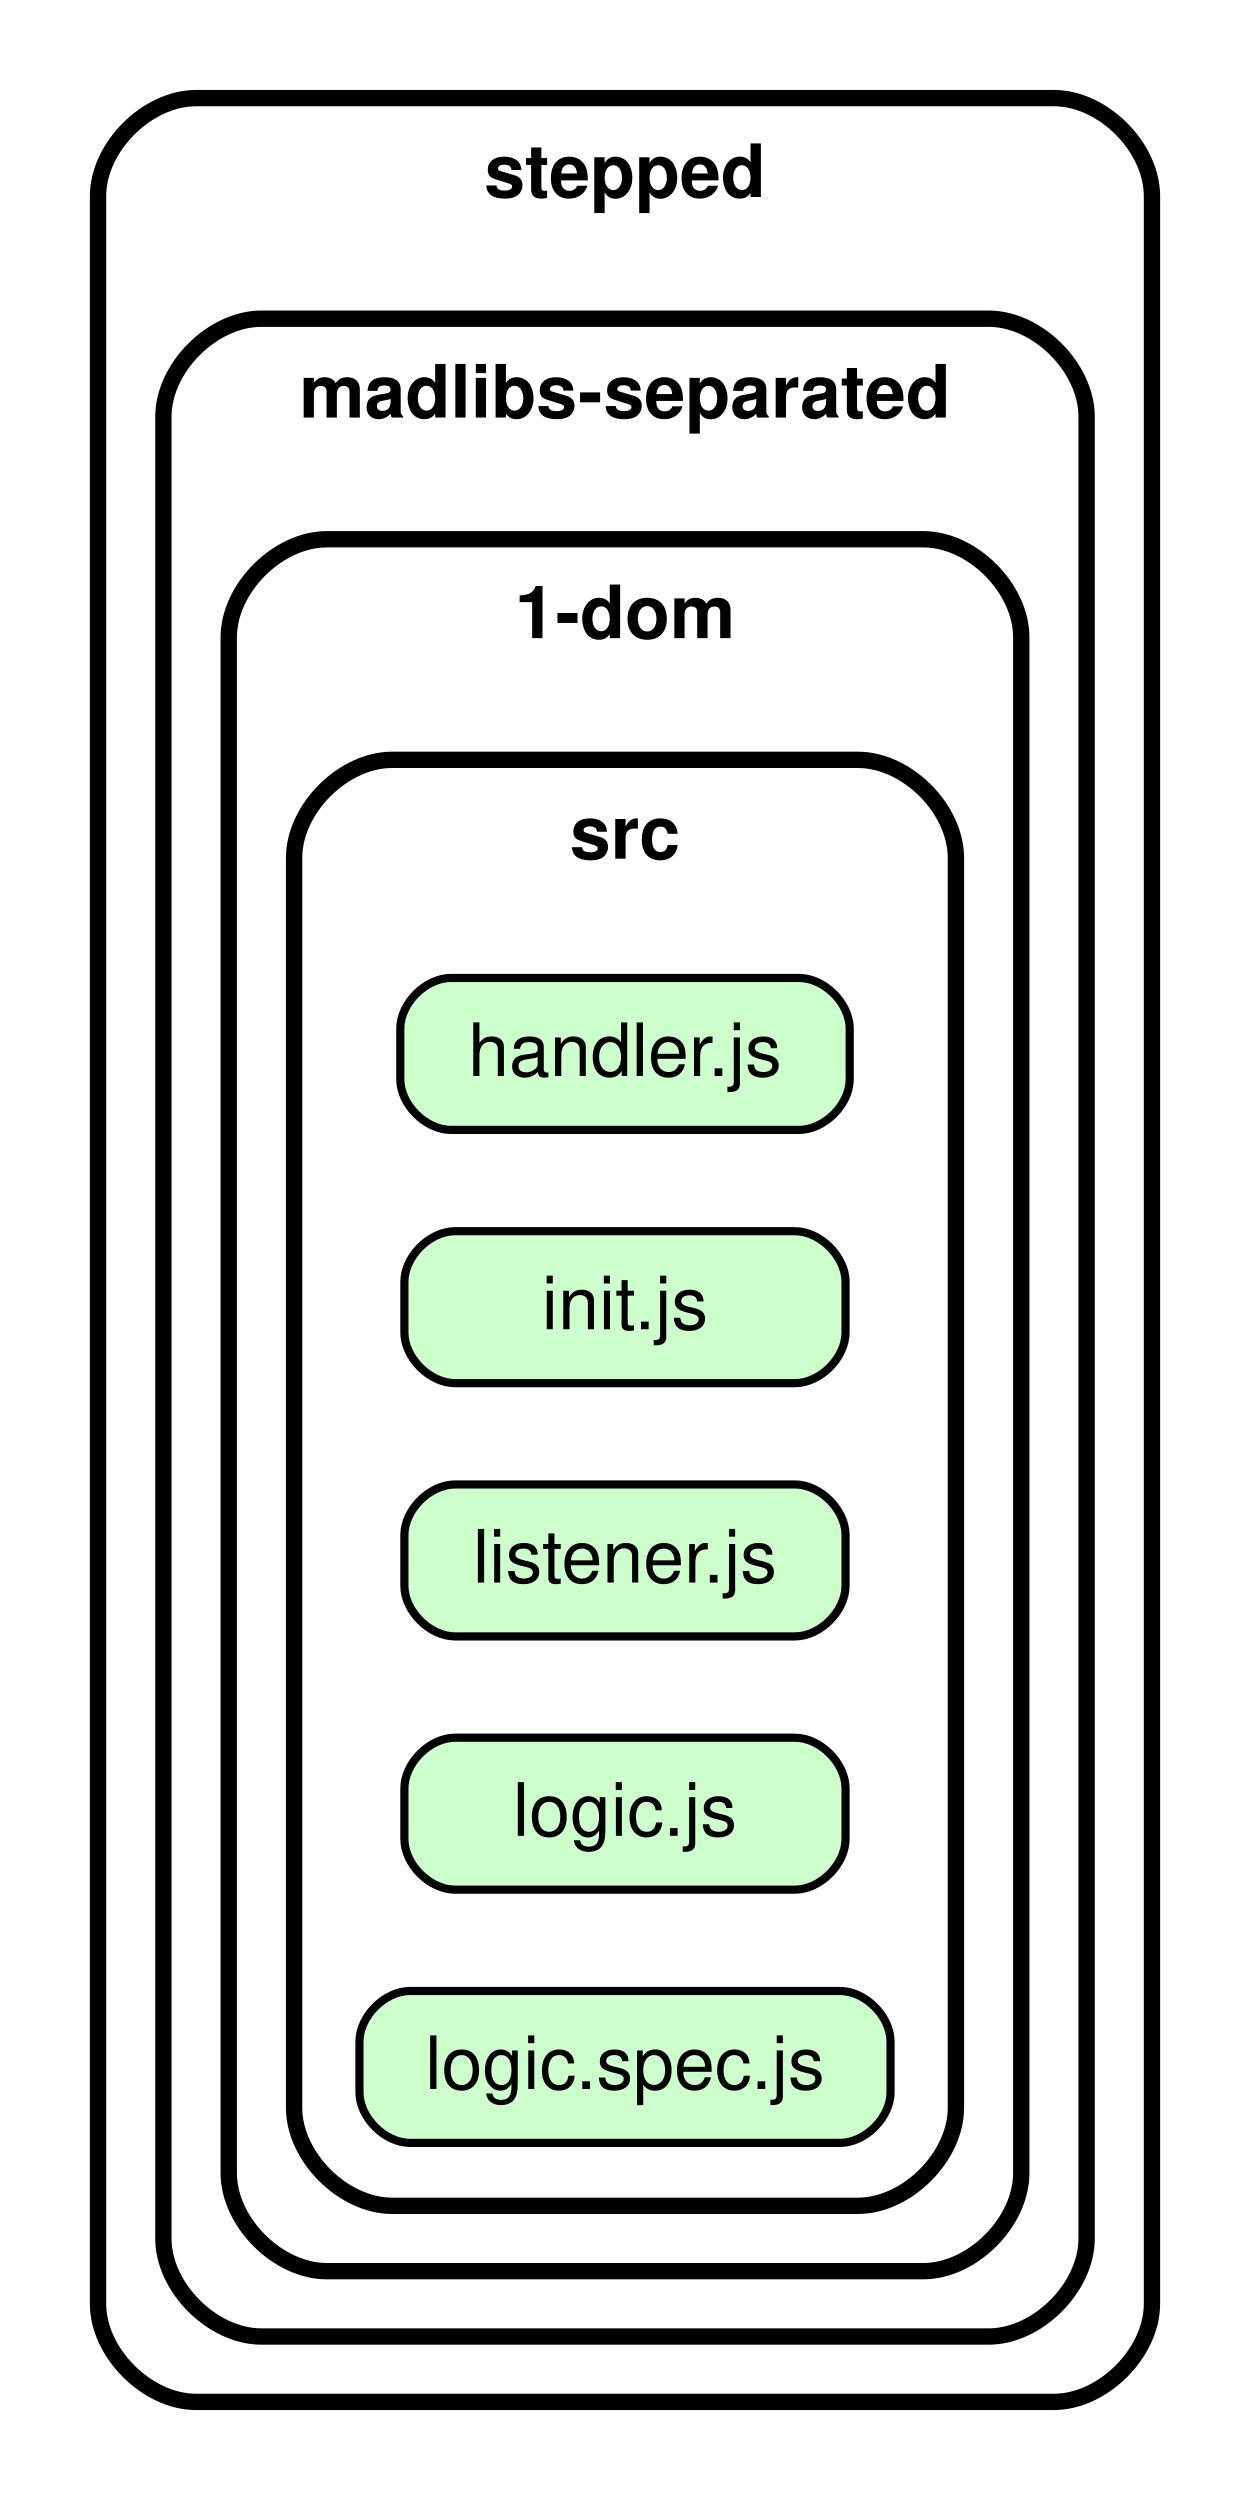
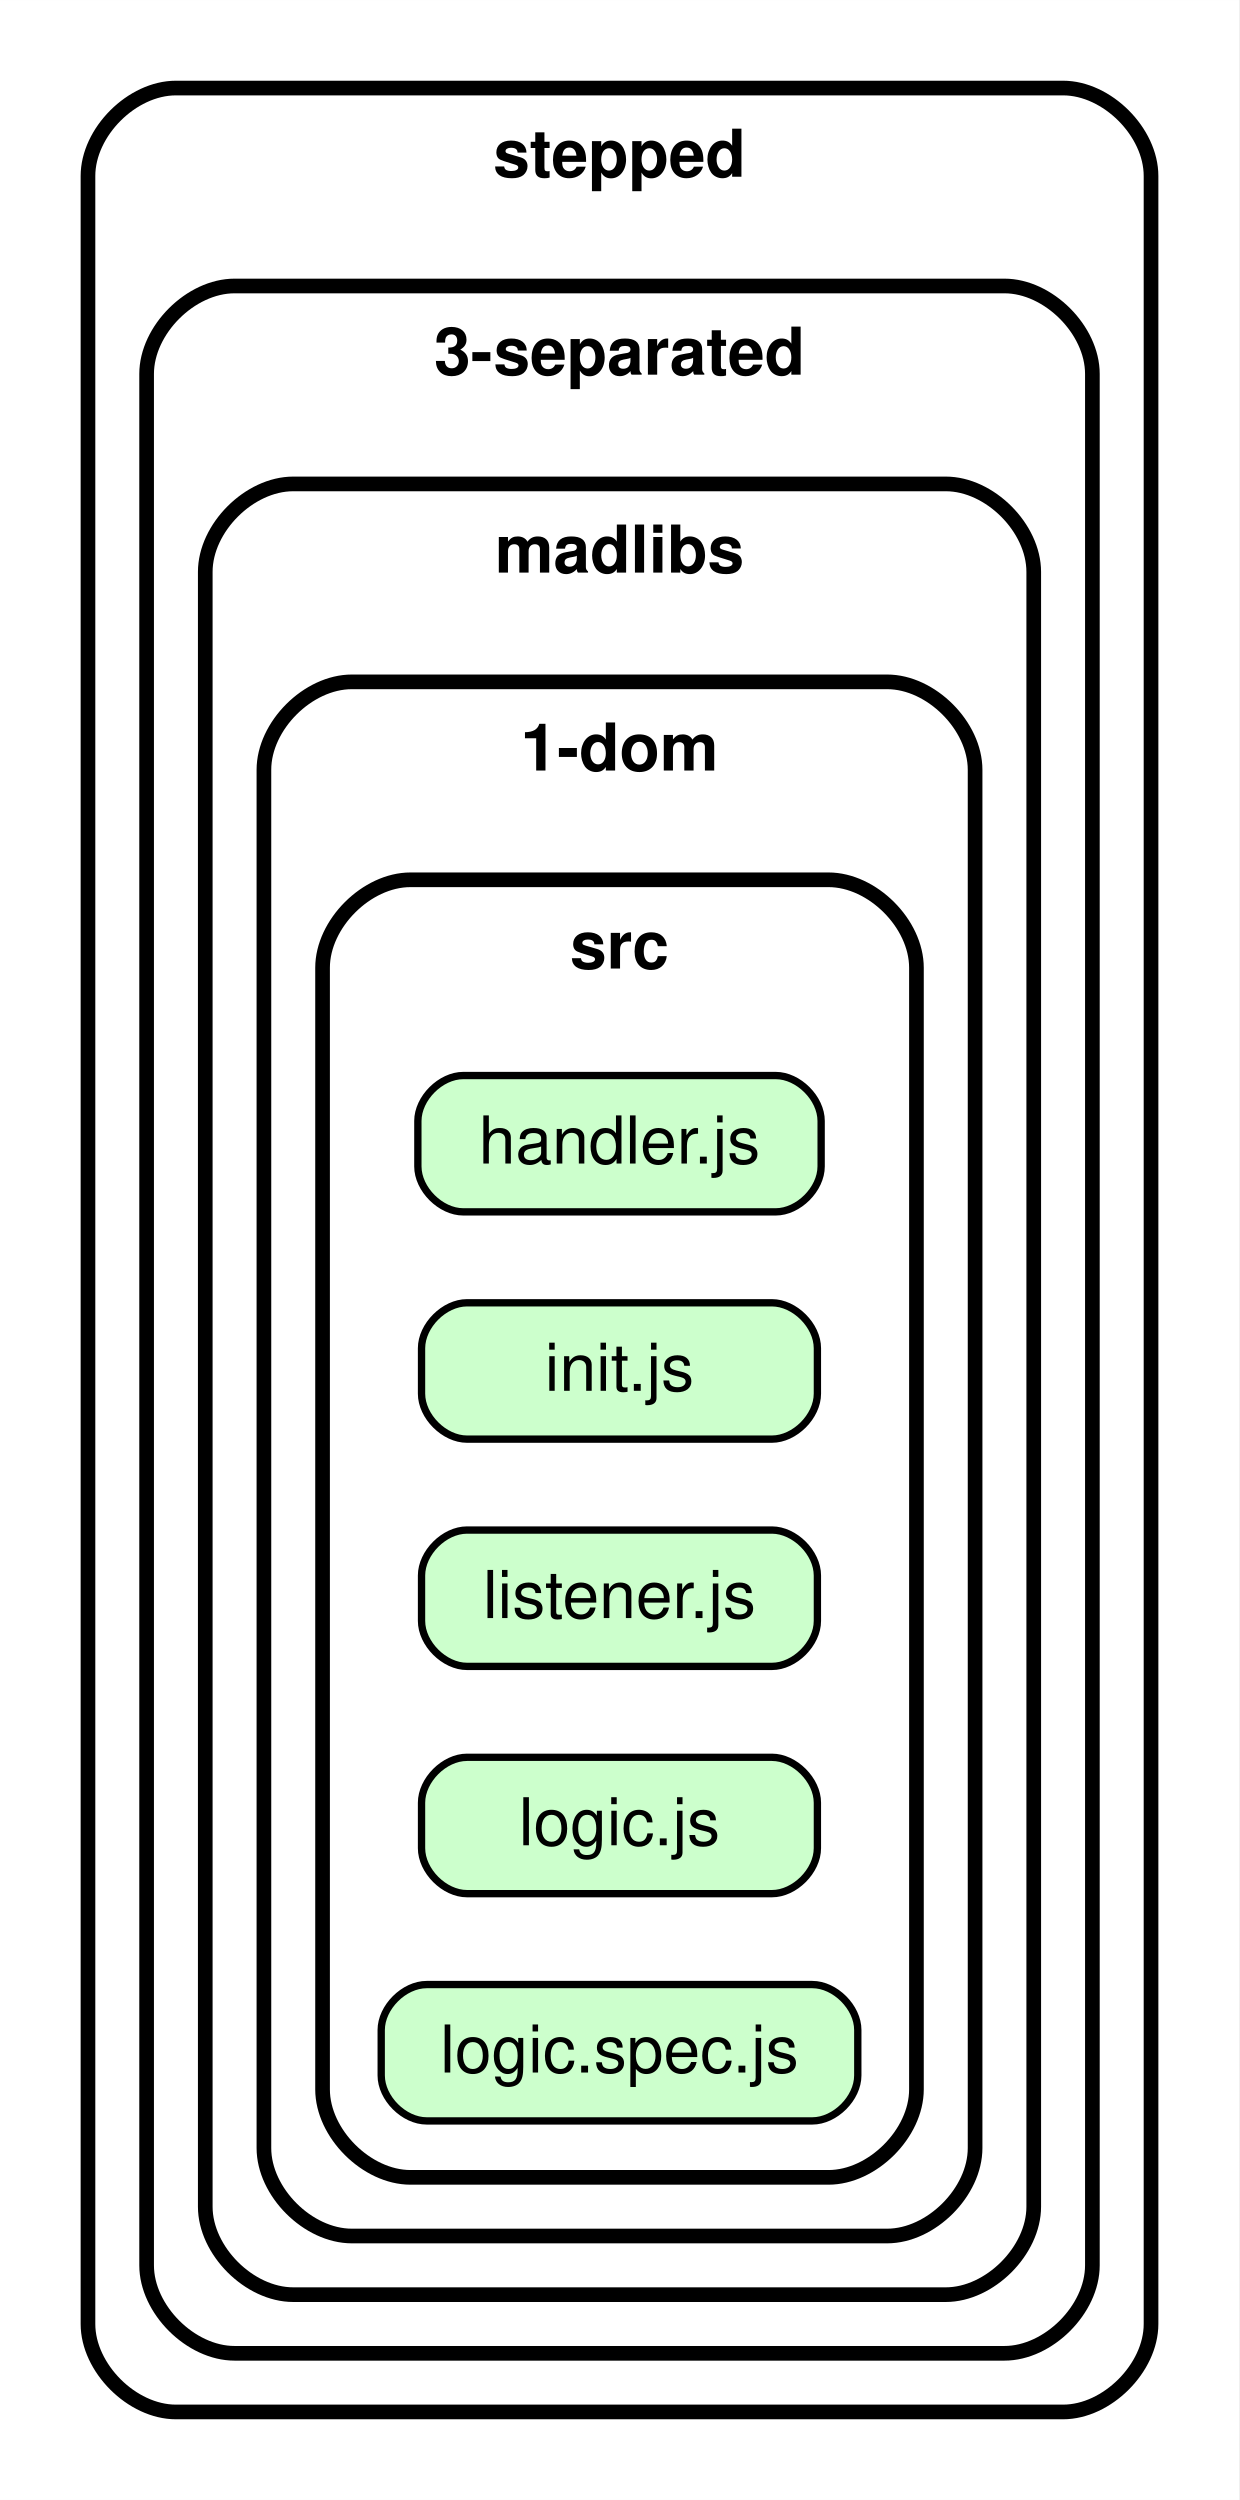
- <svg xmlns="http://www.w3.org/2000/svg" xmlns:xlink="http://www.w3.org/1999/xlink" width="153pt" height="306pt" viewBox="0.00 0.00 153.01 306.00">
-   <g id="graph0" class="graph" transform="scale(1 1) rotate(0) translate(4 302)">
-     <polygon fill="white" stroke="transparent" points="-4,4 -4,-302 149.01,-302 149.01,4 -4,4" />
+ <svg xmlns="http://www.w3.org/2000/svg" xmlns:xlink="http://www.w3.org/1999/xlink" width="169pt" height="341pt" viewBox="0.00 0.00 169.01 341.00">
+   <g id="graph0" class="graph" transform="scale(1 1) rotate(0) translate(4 337)">
+     <polygon fill="white" stroke="transparent" points="-4,4 -4,-337 165.01,-337 165.01,4 -4,4" />
    <g id="clust1" class="cluster">
-       <path fill="#ffffff" stroke="black" stroke-width="2" d="M20,-8C20,-8 125.01,-8 125.01,-8 131.01,-8 137.01,-14 137.01,-20 137.01,-20 137.01,-278 137.01,-278 137.01,-284 131.01,-290 125.01,-290 125.01,-290 20,-290 20,-290 14,-290 8,-284 8,-278 8,-278 8,-20 8,-20 8,-14 14,-8 20,-8" />
-       <text text-anchor="middle" x="72.5" y="-277.9" font-family="Helvetica,sans-Serif" font-weight="bold" font-size="9.00">stepped</text>
+       <path fill="#ffffff" stroke="black" stroke-width="2" d="M20,-8C20,-8 141.01,-8 141.01,-8 147.01,-8 153.01,-14 153.01,-20 153.01,-20 153.01,-313 153.01,-313 153.01,-319 147.01,-325 141.01,-325 141.01,-325 20,-325 20,-325 14,-325 8,-319 8,-313 8,-313 8,-20 8,-20 8,-14 14,-8 20,-8" />
+       <text text-anchor="middle" x="80.5" y="-312.9" font-family="Helvetica,sans-Serif" font-weight="bold" font-size="9.00">stepped</text>
    </g>
    <g id="clust2" class="cluster">
-       <path fill="#ffffff" stroke="black" stroke-width="2" d="M28,-16C28,-16 117.01,-16 117.01,-16 123.01,-16 129.01,-22 129.01,-28 129.01,-28 129.01,-251 129.01,-251 129.01,-257 123.01,-263 117.01,-263 117.01,-263 28,-263 28,-263 22,-263 16,-257 16,-251 16,-251 16,-28 16,-28 16,-22 22,-16 28,-16" />
-       <text text-anchor="middle" x="72.5" y="-250.9" font-family="Helvetica,sans-Serif" font-weight="bold" font-size="9.00">madlibs-separated</text>
+       <path fill="#ffffff" stroke="black" stroke-width="2" d="M28,-16C28,-16 133.01,-16 133.01,-16 139.01,-16 145.01,-22 145.01,-28 145.01,-28 145.01,-286 145.01,-286 145.01,-292 139.01,-298 133.01,-298 133.01,-298 28,-298 28,-298 22,-298 16,-292 16,-286 16,-286 16,-28 16,-28 16,-22 22,-16 28,-16" />
+       <text text-anchor="middle" x="80.5" y="-285.9" font-family="Helvetica,sans-Serif" font-weight="bold" font-size="9.00">3-separated</text>
    </g>
    <g id="clust3" class="cluster">
-       <path fill="#ffffff" stroke="black" stroke-width="2" d="M36,-24C36,-24 109.01,-24 109.01,-24 115.01,-24 121.01,-30 121.01,-36 121.01,-36 121.01,-224 121.01,-224 121.01,-230 115.01,-236 109.01,-236 109.01,-236 36,-236 36,-236 30,-236 24,-230 24,-224 24,-224 24,-36 24,-36 24,-30 30,-24 36,-24" />
-       <text text-anchor="middle" x="72.5" y="-223.9" font-family="Helvetica,sans-Serif" font-weight="bold" font-size="9.00">1-dom</text>
+       <path fill="#ffffff" stroke="black" stroke-width="2" d="M36,-24C36,-24 125.01,-24 125.01,-24 131.01,-24 137.01,-30 137.01,-36 137.01,-36 137.01,-259 137.01,-259 137.01,-265 131.01,-271 125.01,-271 125.01,-271 36,-271 36,-271 30,-271 24,-265 24,-259 24,-259 24,-36 24,-36 24,-30 30,-24 36,-24" />
+       <text text-anchor="middle" x="80.5" y="-258.9" font-family="Helvetica,sans-Serif" font-weight="bold" font-size="9.00">madlibs</text>
    </g>
    <g id="clust4" class="cluster">
-       <path fill="#ffffff" stroke="black" stroke-width="2" d="M44,-32C44,-32 101.01,-32 101.01,-32 107.01,-32 113.01,-38 113.01,-44 113.01,-44 113.01,-197 113.01,-197 113.01,-203 107.01,-209 101.01,-209 101.01,-209 44,-209 44,-209 38,-209 32,-203 32,-197 32,-197 32,-44 32,-44 32,-38 38,-32 44,-32" />
-       <text text-anchor="middle" x="72.5" y="-196.9" font-family="Helvetica,sans-Serif" font-weight="bold" font-size="9.00">src</text>
+       <path fill="#ffffff" stroke="black" stroke-width="2" d="M44,-32C44,-32 117.01,-32 117.01,-32 123.01,-32 129.01,-38 129.01,-44 129.01,-44 129.01,-232 129.01,-232 129.01,-238 123.01,-244 117.01,-244 117.01,-244 44,-244 44,-244 38,-244 32,-238 32,-232 32,-232 32,-44 32,-44 32,-38 38,-32 44,-32" />
+       <text text-anchor="middle" x="80.5" y="-231.9" font-family="Helvetica,sans-Serif" font-weight="bold" font-size="9.00">1-dom</text>
+     </g>
+     <g id="clust5" class="cluster">
+       <path fill="#ffffff" stroke="black" stroke-width="2" d="M52,-40C52,-40 109.01,-40 109.01,-40 115.01,-40 121.01,-46 121.01,-52 121.01,-52 121.01,-205 121.01,-205 121.01,-211 115.01,-217 109.01,-217 109.01,-217 52,-217 52,-217 46,-217 40,-211 40,-205 40,-205 40,-52 40,-52 40,-46 46,-40 52,-40" />
+       <text text-anchor="middle" x="80.5" y="-204.9" font-family="Helvetica,sans-Serif" font-weight="bold" font-size="9.00">src</text>
    </g>
    <g id="node1" class="node">
      <g id="a_node1">
-         <a xlink:href="stepped/madlibs-separated/1-dom/src/handler.js" xlink:title="handler.js">
-           <path fill="#ccffcc" stroke="black" d="M93.81,-182.3C93.81,-182.3 51.2,-182.3 51.2,-182.3 48.1,-182.3 45,-179.2 45,-176.1 45,-176.1 45,-169.9 45,-169.9 45,-166.8 48.1,-163.7 51.2,-163.7 51.2,-163.7 93.81,-163.7 93.81,-163.7 96.91,-163.7 100.01,-166.8 100.01,-169.9 100.01,-169.9 100.01,-176.1 100.01,-176.1 100.01,-179.2 96.91,-182.3 93.81,-182.3" />
-           <text text-anchor="middle" x="72.5" y="-170.3" font-family="Helvetica,sans-Serif" font-size="9.00">handler.js</text>
+         <a xlink:href="stepped/3-separated/madlibs/1-dom/src/handler.js" xlink:title="handler.js">
+           <path fill="#ccffcc" stroke="black" d="M101.81,-190.3C101.81,-190.3 59.2,-190.3 59.2,-190.3 56.1,-190.3 53,-187.2 53,-184.1 53,-184.1 53,-177.9 53,-177.9 53,-174.8 56.1,-171.7 59.2,-171.7 59.2,-171.7 101.81,-171.7 101.81,-171.7 104.91,-171.7 108.01,-174.8 108.01,-177.9 108.01,-177.9 108.01,-184.1 108.01,-184.1 108.01,-187.2 104.91,-190.3 101.81,-190.3" />
+           <text text-anchor="middle" x="80.5" y="-178.3" font-family="Helvetica,sans-Serif" font-size="9.00">handler.js</text>
        </a>
      </g>
    </g>
    <g id="node2" class="node">
      <g id="a_node2">
-         <a xlink:href="stepped/madlibs-separated/1-dom/src/init.js" xlink:title="init.js">
-           <path fill="#ccffcc" stroke="black" d="M93.3,-151.3C93.3,-151.3 51.7,-151.3 51.7,-151.3 48.6,-151.3 45.5,-148.2 45.5,-145.1 45.5,-145.1 45.5,-138.9 45.5,-138.9 45.5,-135.8 48.6,-132.7 51.7,-132.7 51.7,-132.7 93.3,-132.7 93.3,-132.7 96.4,-132.7 99.5,-135.8 99.5,-138.9 99.5,-138.9 99.5,-145.1 99.5,-145.1 99.5,-148.2 96.4,-151.3 93.3,-151.3" />
-           <text text-anchor="middle" x="72.5" y="-139.3" font-family="Helvetica,sans-Serif" font-size="9.00">init.js</text>
+         <a xlink:href="stepped/3-separated/madlibs/1-dom/src/init.js" xlink:title="init.js">
+           <path fill="#ccffcc" stroke="black" d="M101.3,-159.3C101.3,-159.3 59.7,-159.3 59.7,-159.3 56.6,-159.3 53.5,-156.2 53.5,-153.1 53.5,-153.1 53.5,-146.9 53.5,-146.9 53.5,-143.8 56.6,-140.7 59.7,-140.7 59.7,-140.7 101.3,-140.7 101.3,-140.7 104.4,-140.7 107.5,-143.8 107.5,-146.9 107.5,-146.9 107.5,-153.1 107.5,-153.1 107.5,-156.2 104.4,-159.3 101.3,-159.3" />
+           <text text-anchor="middle" x="80.5" y="-147.3" font-family="Helvetica,sans-Serif" font-size="9.00">init.js</text>
        </a>
      </g>
    </g>
    <g id="node3" class="node">
      <g id="a_node3">
-         <a xlink:href="stepped/madlibs-separated/1-dom/src/listener.js" xlink:title="listener.js">
-           <path fill="#ccffcc" stroke="black" d="M93.3,-120.3C93.3,-120.3 51.7,-120.3 51.7,-120.3 48.6,-120.3 45.5,-117.2 45.5,-114.1 45.5,-114.1 45.5,-107.9 45.5,-107.9 45.5,-104.8 48.6,-101.7 51.7,-101.7 51.7,-101.7 93.3,-101.7 93.3,-101.7 96.4,-101.7 99.5,-104.8 99.5,-107.9 99.5,-107.9 99.5,-114.1 99.5,-114.1 99.5,-117.2 96.4,-120.3 93.3,-120.3" />
-           <text text-anchor="middle" x="72.5" y="-108.3" font-family="Helvetica,sans-Serif" font-size="9.00">listener.js</text>
+         <a xlink:href="stepped/3-separated/madlibs/1-dom/src/listener.js" xlink:title="listener.js">
+           <path fill="#ccffcc" stroke="black" d="M101.3,-128.3C101.3,-128.3 59.7,-128.3 59.7,-128.3 56.6,-128.3 53.5,-125.2 53.5,-122.1 53.5,-122.1 53.5,-115.9 53.5,-115.9 53.5,-112.8 56.6,-109.7 59.7,-109.7 59.7,-109.7 101.3,-109.7 101.3,-109.7 104.4,-109.7 107.5,-112.8 107.5,-115.9 107.5,-115.9 107.5,-122.1 107.5,-122.1 107.5,-125.2 104.4,-128.3 101.3,-128.3" />
+           <text text-anchor="middle" x="80.5" y="-116.3" font-family="Helvetica,sans-Serif" font-size="9.00">listener.js</text>
        </a>
      </g>
    </g>
    <g id="node4" class="node">
      <g id="a_node4">
-         <a xlink:href="stepped/madlibs-separated/1-dom/src/logic.js" xlink:title="logic.js">
-           <path fill="#ccffcc" stroke="black" d="M93.3,-89.3C93.3,-89.3 51.7,-89.3 51.7,-89.3 48.6,-89.3 45.5,-86.2 45.5,-83.1 45.5,-83.1 45.5,-76.9 45.5,-76.9 45.5,-73.8 48.6,-70.7 51.7,-70.7 51.7,-70.7 93.3,-70.7 93.3,-70.7 96.4,-70.7 99.5,-73.8 99.5,-76.9 99.5,-76.9 99.5,-83.1 99.5,-83.1 99.5,-86.2 96.4,-89.3 93.3,-89.3" />
-           <text text-anchor="middle" x="72.5" y="-77.3" font-family="Helvetica,sans-Serif" font-size="9.00">logic.js</text>
+         <a xlink:href="stepped/3-separated/madlibs/1-dom/src/logic.js" xlink:title="logic.js">
+           <path fill="#ccffcc" stroke="black" d="M101.3,-97.3C101.3,-97.3 59.7,-97.3 59.7,-97.3 56.6,-97.3 53.5,-94.2 53.5,-91.1 53.5,-91.1 53.5,-84.9 53.5,-84.9 53.5,-81.8 56.6,-78.7 59.7,-78.7 59.7,-78.7 101.3,-78.7 101.3,-78.7 104.4,-78.7 107.5,-81.8 107.5,-84.9 107.5,-84.9 107.5,-91.1 107.5,-91.1 107.5,-94.2 104.4,-97.3 101.3,-97.3" />
+           <text text-anchor="middle" x="80.5" y="-85.3" font-family="Helvetica,sans-Serif" font-size="9.00">logic.js</text>
        </a>
      </g>
    </g>
    <g id="node5" class="node">
      <g id="a_node5">
-         <a xlink:href="stepped/madlibs-separated/1-dom/src/logic.spec.js" xlink:title="logic.spec.js">
-           <path fill="#ccffcc" stroke="black" d="M98.81,-58.3C98.81,-58.3 46.2,-58.3 46.2,-58.3 43.1,-58.3 40,-55.2 40,-52.1 40,-52.1 40,-45.9 40,-45.9 40,-42.8 43.1,-39.7 46.2,-39.7 46.2,-39.7 98.81,-39.7 98.81,-39.7 101.91,-39.7 105.01,-42.8 105.01,-45.9 105.01,-45.9 105.01,-52.1 105.01,-52.1 105.01,-55.2 101.91,-58.3 98.81,-58.3" />
-           <text text-anchor="middle" x="72.5" y="-46.3" font-family="Helvetica,sans-Serif" font-size="9.00">logic.spec.js</text>
+         <a xlink:href="stepped/3-separated/madlibs/1-dom/src/logic.spec.js" xlink:title="logic.spec.js">
+           <path fill="#ccffcc" stroke="black" d="M106.81,-66.3C106.81,-66.3 54.2,-66.3 54.2,-66.3 51.1,-66.3 48,-63.2 48,-60.1 48,-60.1 48,-53.9 48,-53.9 48,-50.8 51.1,-47.7 54.2,-47.7 54.2,-47.7 106.81,-47.7 106.81,-47.7 109.91,-47.7 113.01,-50.8 113.01,-53.9 113.01,-53.9 113.01,-60.1 113.01,-60.1 113.01,-63.2 109.91,-66.3 106.81,-66.3" />
+           <text text-anchor="middle" x="80.5" y="-54.3" font-family="Helvetica,sans-Serif" font-size="9.00">logic.spec.js</text>
        </a>
      </g>
    </g>
  </g>
</svg>
